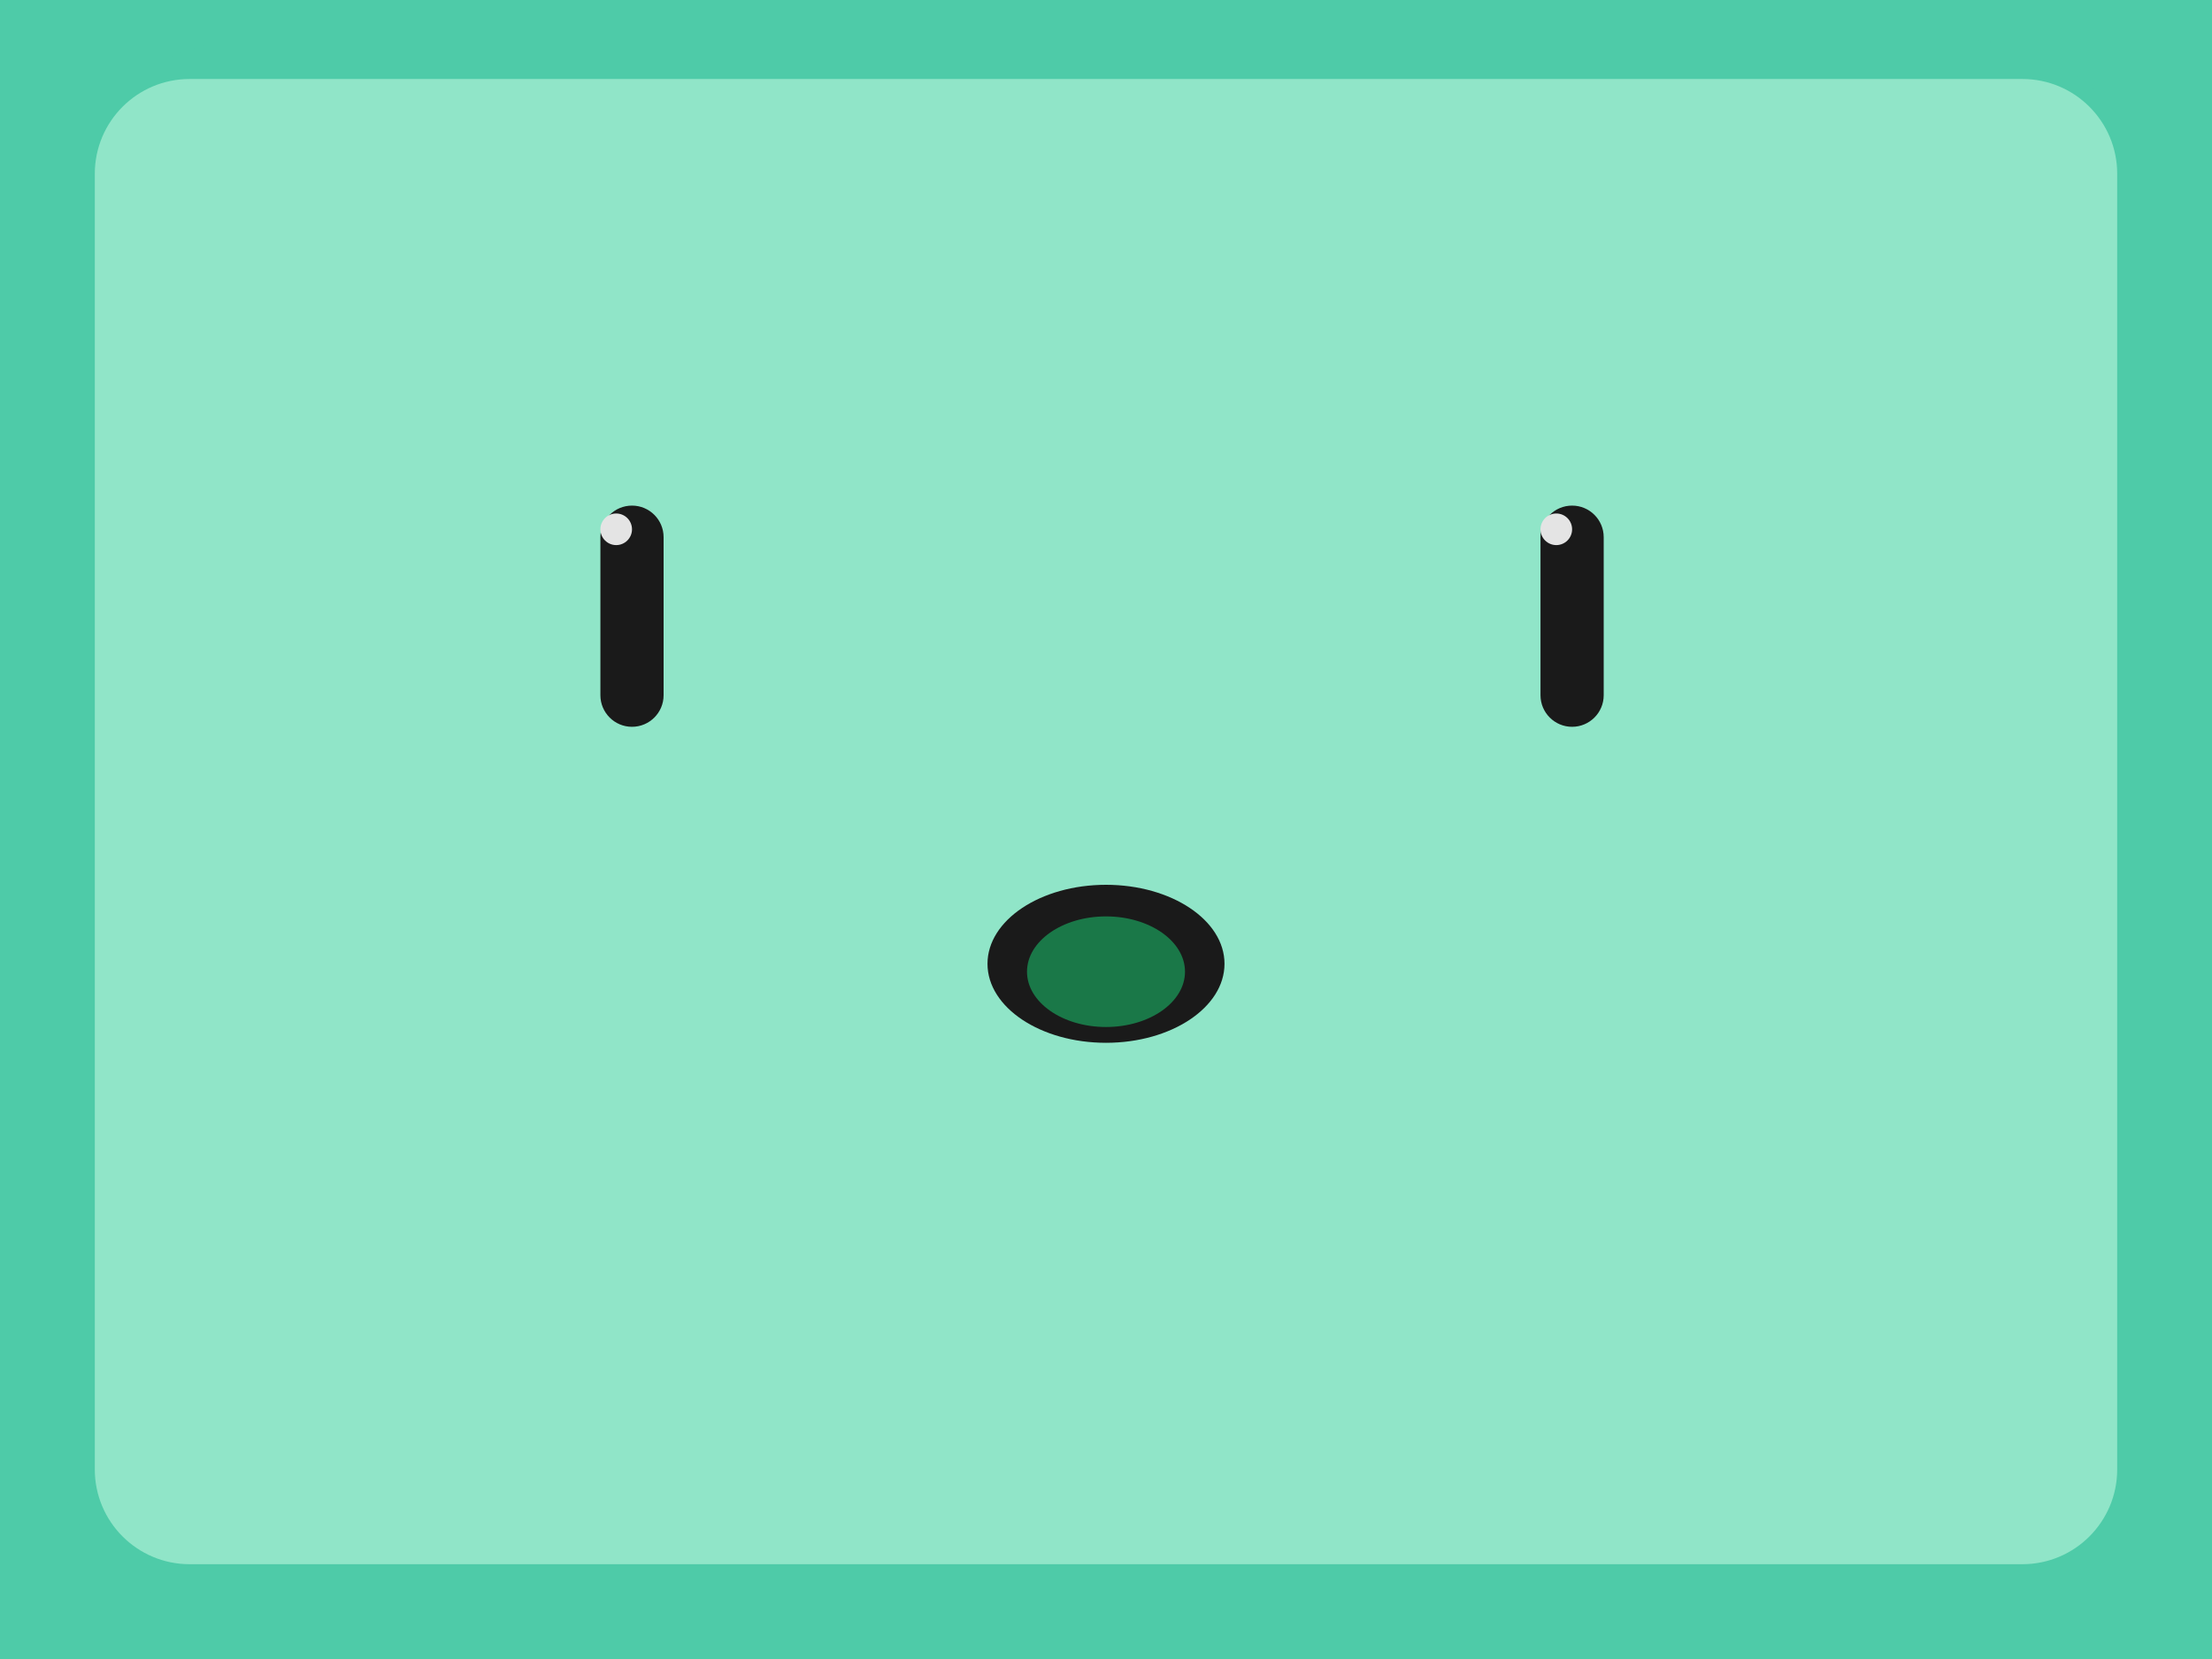
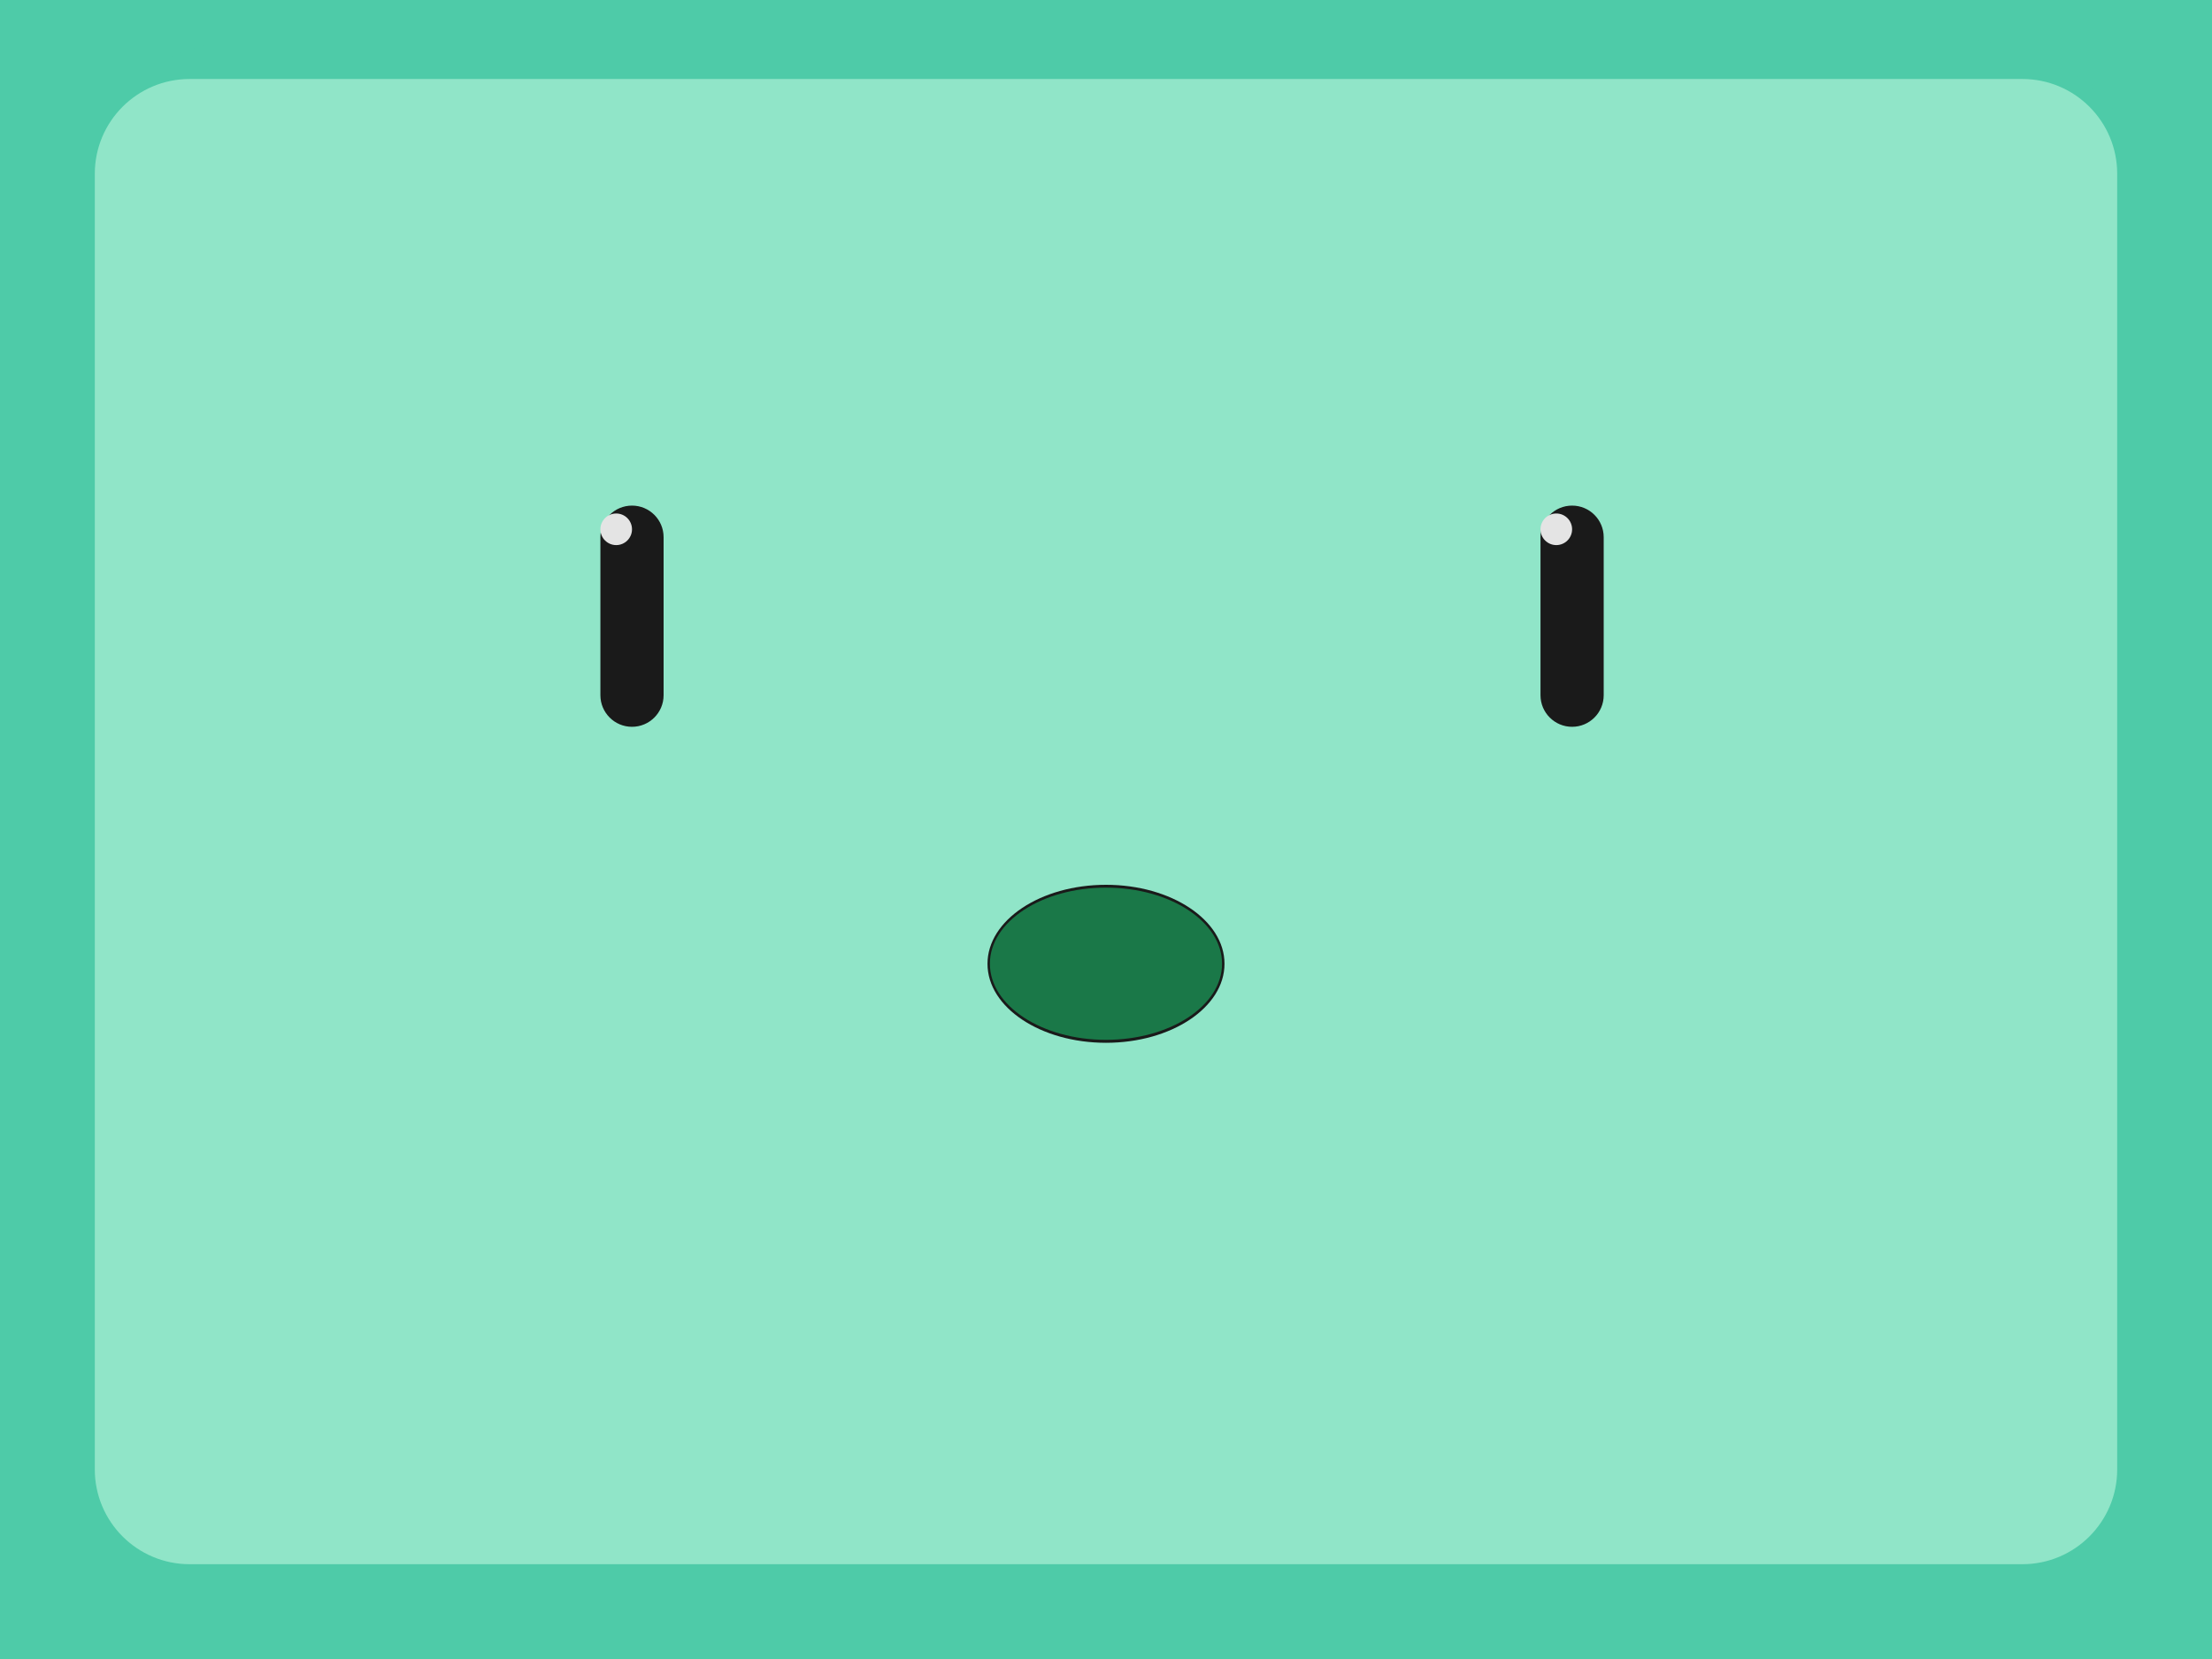
- <svg xmlns="http://www.w3.org/2000/svg" viewBox="0 0 280 210">
-   <rect x="0" y="0" width="280" height="210" fill="#4ECBA8" />
-   <rect x="6" y="5" width="268" height="200" rx="26" ry="26" fill="#4ECBA8" />
-   <rect x="12" y="10" width="256" height="188" rx="12" ry="12" fill="#90e5c8" />
-   <rect x="76" y="64" width="8" height="28" rx="4" ry="4" fill="#1a1a1a" />
-   <rect x="195" y="64" width="8" height="28" rx="4" ry="4" fill="#1a1a1a" />
-   <circle cx="78" cy="67" r="2" fill="#e4e4e4" />
-   <circle cx="197" cy="67" r="2" fill="#e4e4e4" />
-   <ellipse cx="140" cy="122" rx="15" ry="10" fill="#1a1a1a" />
-   <ellipse cx="140" cy="123" rx="10" ry="7" fill="#1a7848" />
+ <svg xmlns="http://www.w3.org/2000/svg" viewBox="0 0 280 210" version="1.1" id="svg7">
+   <defs id="defs7" />
+   <rect x="0" y="0" width="280" height="210" fill="#4ECBA8" id="rect1" />
+   <rect x="6" y="5" width="268" height="200" rx="26" ry="26" fill="#4ECBA8" id="rect2" />
+   <rect x="12" y="10" width="256" height="188" rx="12" ry="12" fill="#90e5c8" id="rect3" />
+   <rect x="76" y="64" width="8" height="28" rx="4" ry="4" fill="#1a1a1a" id="rect4" />
+   <rect x="195" y="64" width="8" height="28" rx="4" ry="4" fill="#1a1a1a" id="rect5" />
+   <circle cx="78" cy="67" r="2" fill="#e4e4e4" id="circle5" />
+   <circle cx="197" cy="67" r="2" fill="#e4e4e4" id="circle6" />
+   <ellipse cx="140" cy="122" rx="15" ry="10" fill="#1a1a1a" id="ellipse6" />
+   <ellipse cx="139.996" cy="121.991" rx="14.693" ry="9.633" fill="#1a7848" id="ellipse7" style="stroke-width:1.422" />
</svg>
